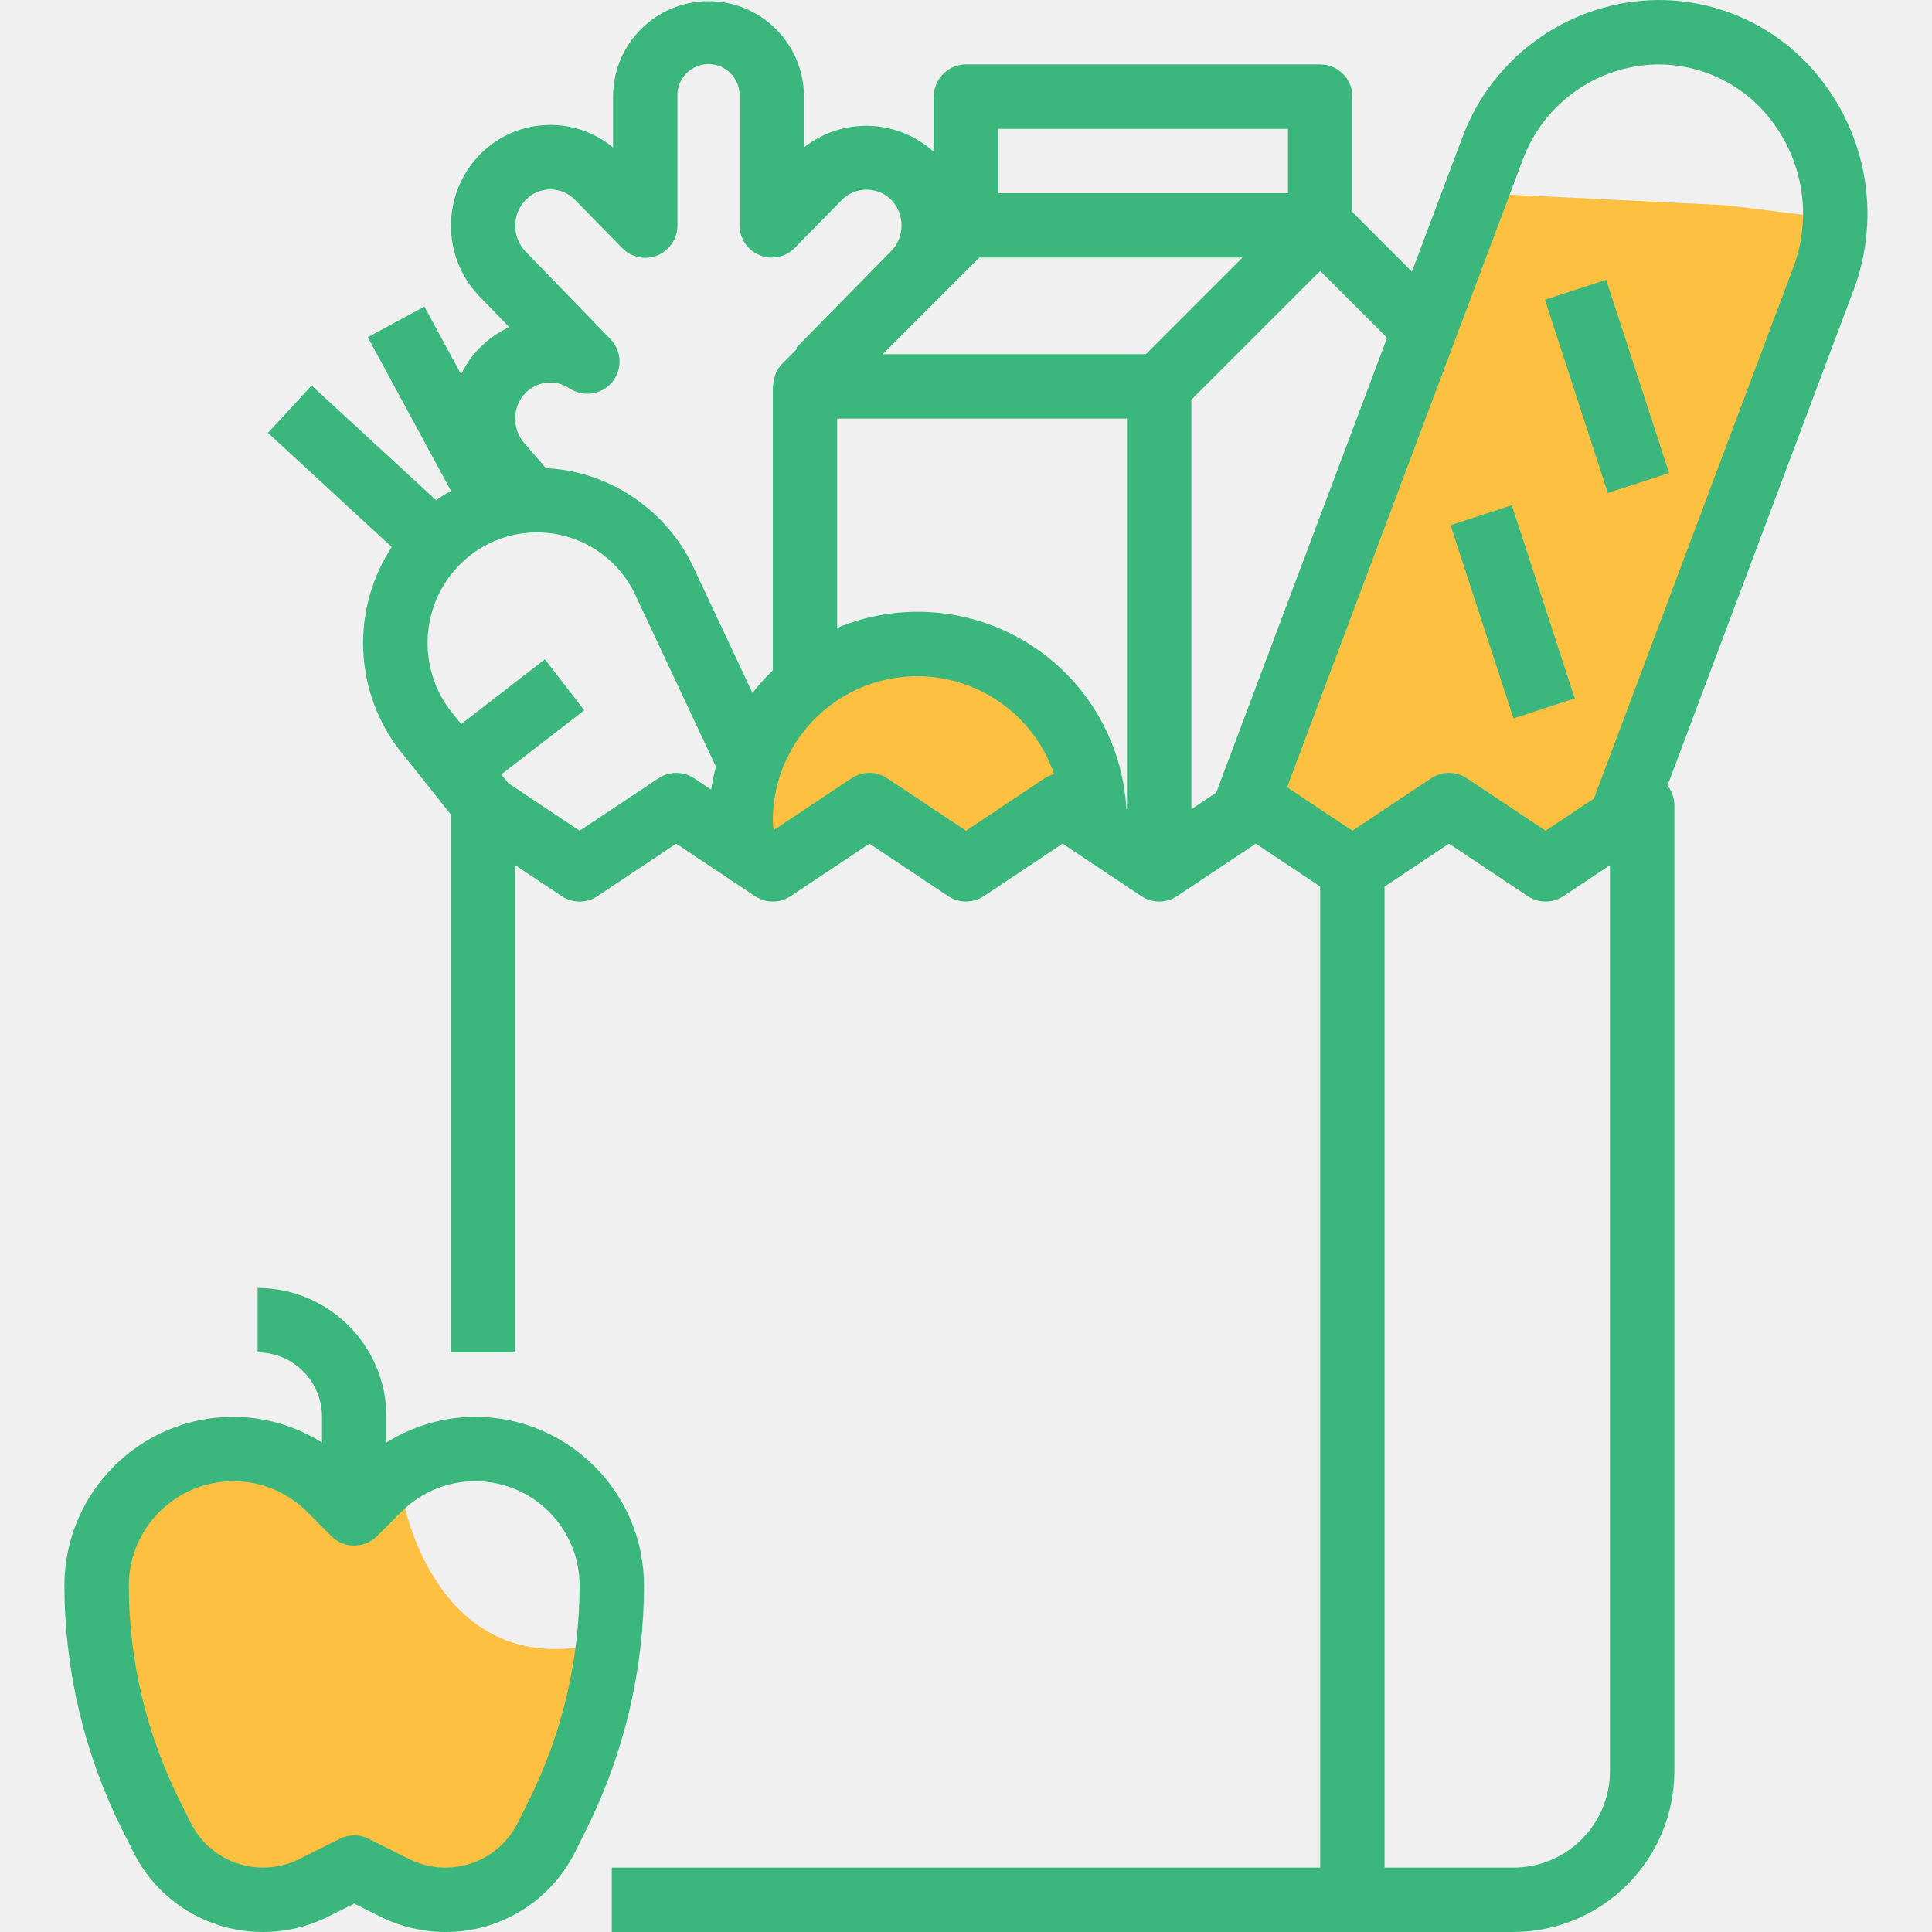
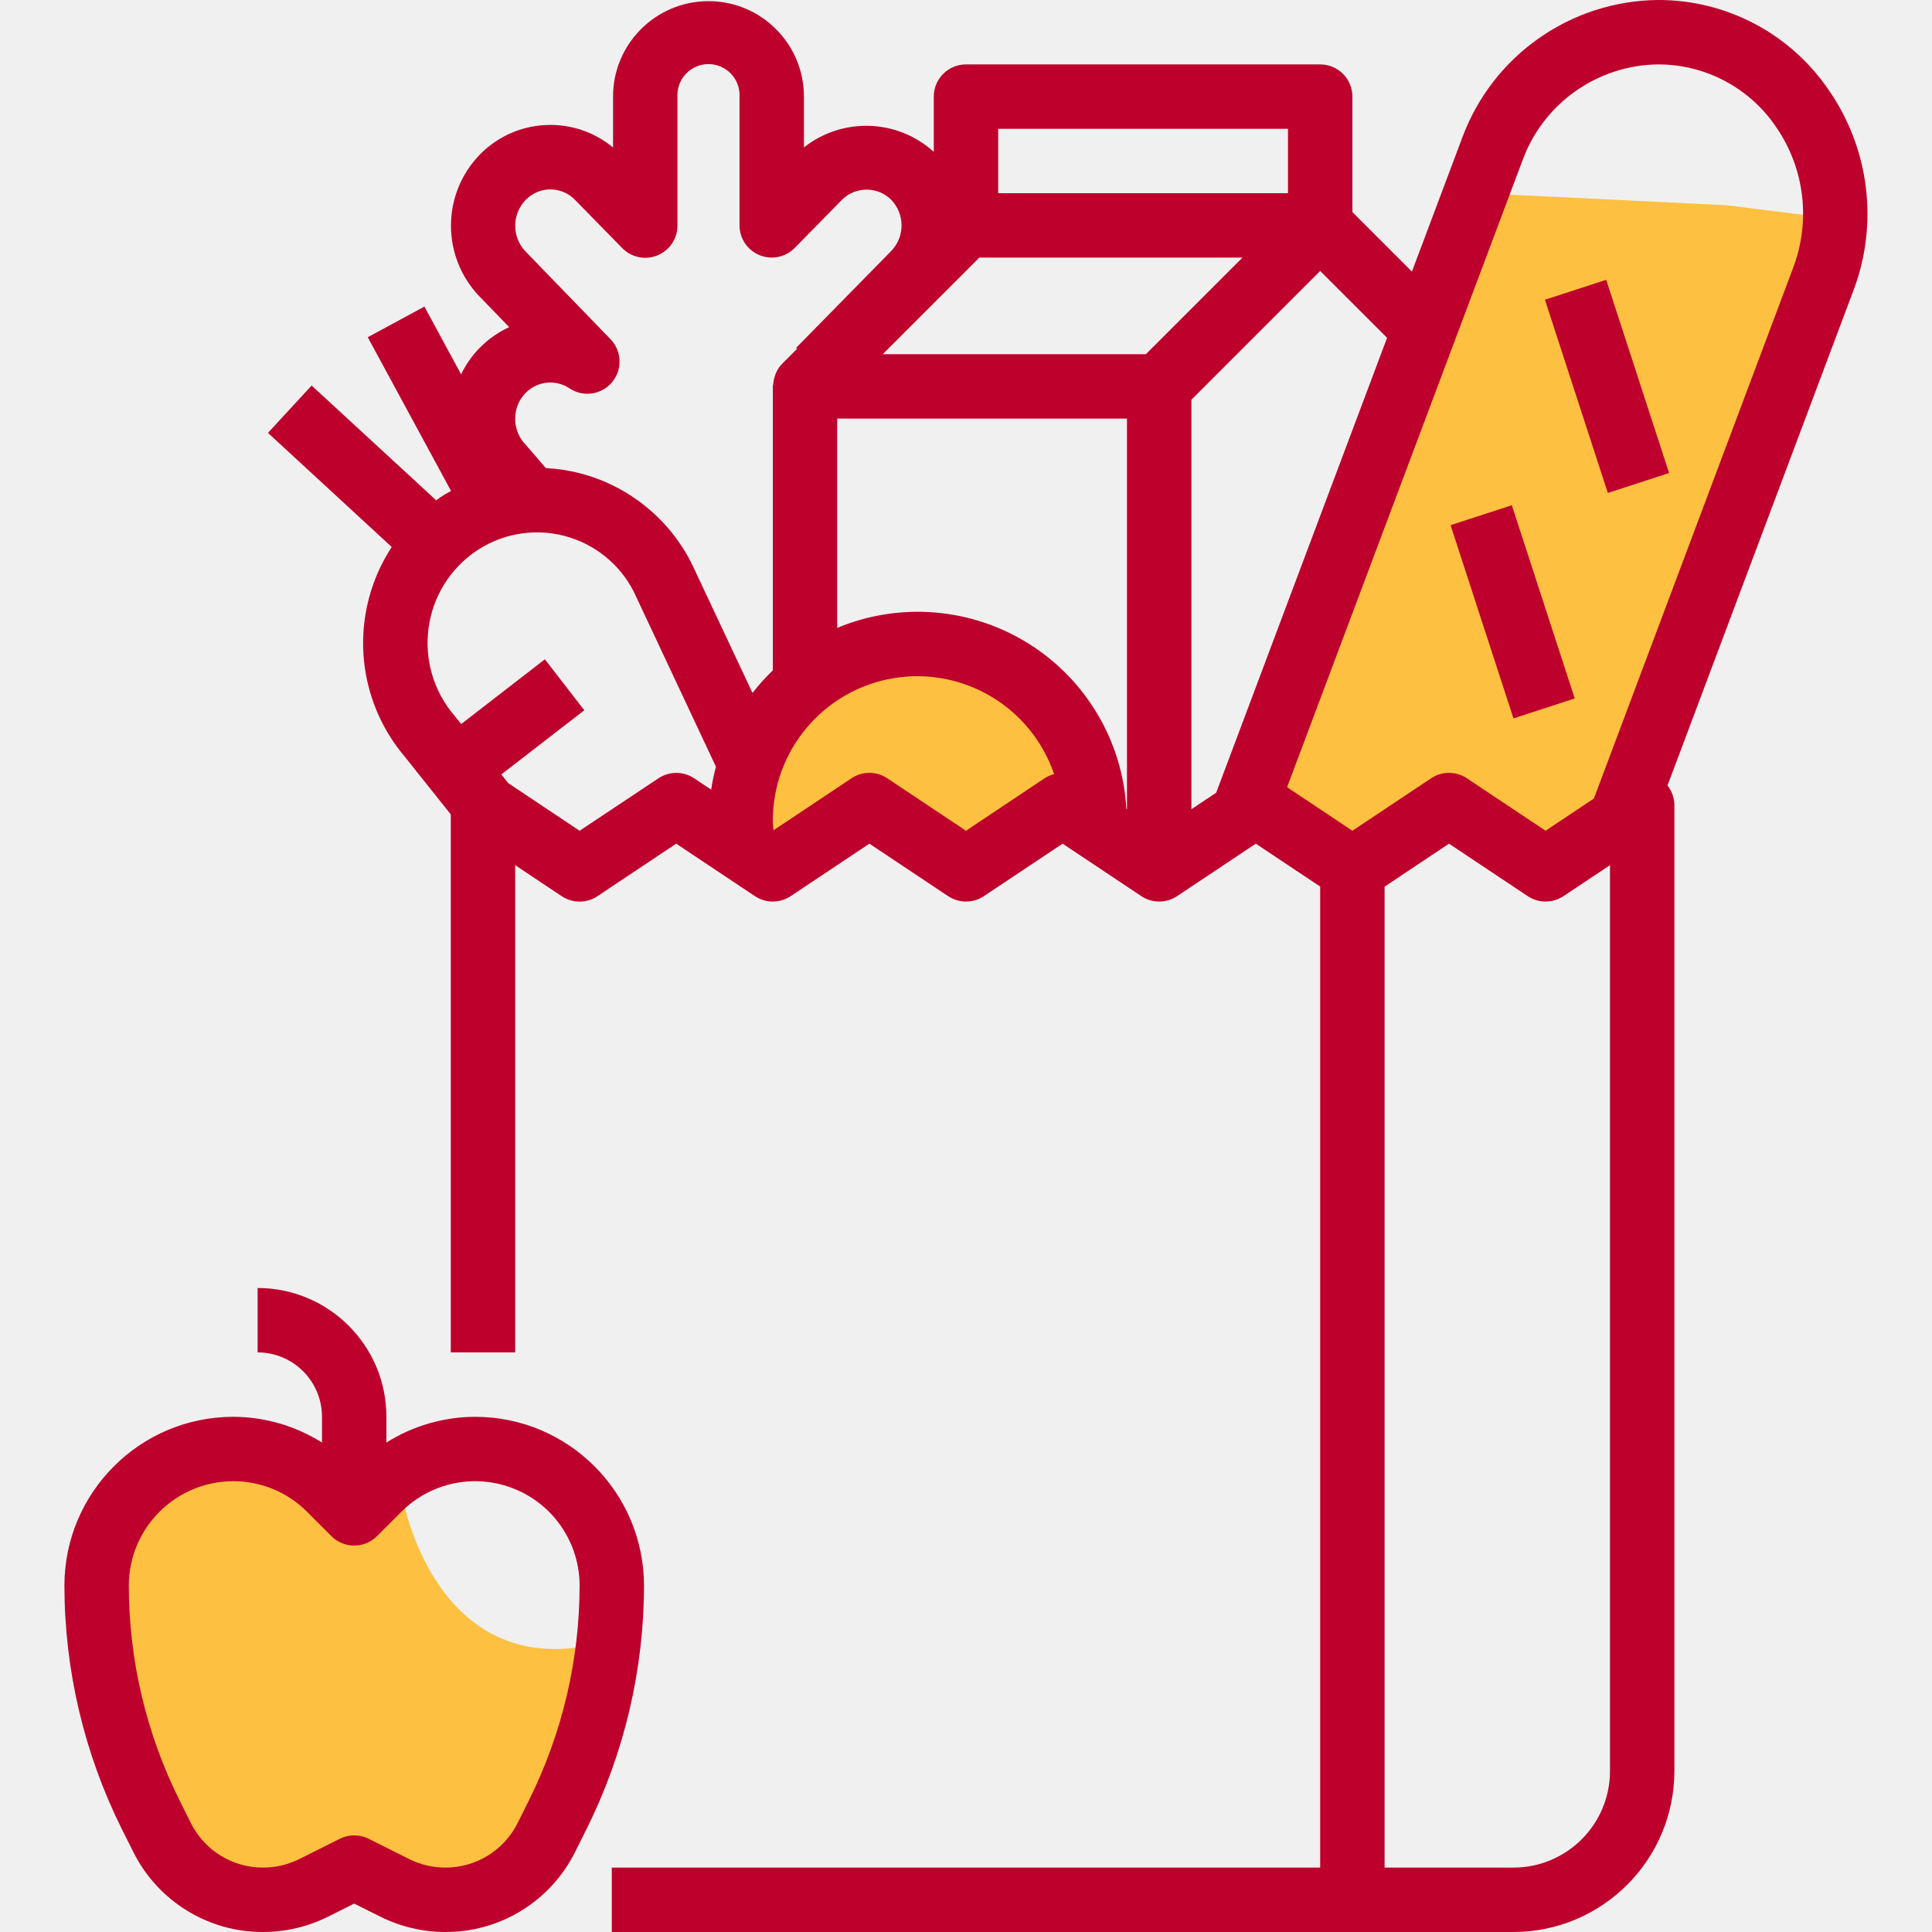
<svg xmlns="http://www.w3.org/2000/svg" width="80" height="80" viewBox="0 0 80 80" fill="none">
  <g clip-path="url(#clip0)">
    <path d="M31 31.5C30.6 31.9 30.5 34 30.5 35C30.5 35.167 30.9 35.4 32.5 35C34.5 34.5 33.5 34.5 34.5 33.5C35.5 32.5 35 33.5 37 34C39 34.5 38 35 39 35.5C40 36 40 35.5 40.5 35.5C41 35.5 42 34.5 43 34C44 33.5 44 33.5 44.5 33C44.9 32.6 45 32.167 45 32C45 31.667 44.9 30.8 44.5 30C44 29 43.5 28.5 43 28C42.5 27.5 41.5 27.5 40.5 27C39.5 26.5 38.5 27 37.5 27C36.5 27 34.5 27.5 34 27.5C33.5 27.5 32.5 29 32 29.5C31.5 30 31.5 31 31 31.5Z" fill="#FDC040" />
    <path d="M55.5 21.5C55 22 52 33 52 33.5C52.333 33.833 53.5 34.7 55.5 35.5C57.5 36 56.5 35 58 34.5C59.5 34 59 34 60.5 34C62 34 61.5 34 63 35C64.5 36 64 35 65 35C65.8 35 66.333 34 66.5 33.5L68.5 29.5L72.5 20.5L75.5 9L71.5 8.5C68.167 8.333 61.4 8 61 8C60.6 8 59.833 10.667 59.5 12C58.333 15 55.9 21.1 55.5 21.5Z" fill="#FDC040" />
    <path d="M25 68C19 69.6 16.833 64 16.5 61H15.5C15.167 60.833 14.4 60.5 14 60.5C13.5 60.5 10.5 60 10 60C9.5 60 7 60.5 7 61C7 61.5 5 64 4.5 64.5C4 65 4.5 69 4.5 69.5C4.5 70 5.5 72.5 5.5 73C5.5 73.5 6 74.5 6.5 75.5C7 76.5 7.5 77 8.5 78C9.5 79 8.5 78.5 10 78.5C11.5 78.5 11.5 78.5 12.5 78C13.5 77.5 15 77.5 15.5 77.5C16 77.5 16.5 78.5 17.5 78.5C18.5 78.5 18.5 79 19.5 78.5C20.5 78 21 78 22 77.5C23 77 24 74 24 73.5C24 73.1 24.667 69.667 25 68Z" fill="#FDC040" />
-     <path d="M63.973 12.412L66.509 11.587L69.113 19.587L66.577 20.412L63.973 12.412Z" fill="#3BB77E" />
-     <path d="M60.065 21.747L62.601 20.921L65.206 28.921L62.67 29.747L60.065 21.747Z" fill="#3BB77E" />
-     <path d="M15.104 25.636C14.823 27.673 15.417 29.734 16.741 31.308L18.666 33.723V56H21.333V35.825L23.26 37.109C23.708 37.408 24.291 37.408 24.74 37.109L28 34.934L31.26 37.107C31.708 37.406 32.291 37.406 32.74 37.107L36 34.934L39.26 37.107C39.708 37.406 40.291 37.406 40.74 37.107L44 34.934L47.26 37.107C47.708 37.406 48.291 37.406 48.74 37.107L52 34.934L54.666 36.711V77.333H25.333V80H62.666C66.347 79.995 69.329 77.014 69.333 73.333V33.333C69.33 33.04 69.229 32.757 69.047 32.527L76.752 12.014C77.789 9.258 77.409 6.169 75.736 3.747C74.146 1.396 71.491 -0.008 68.655 7.50484e-06C65.039 0.034 61.818 2.293 60.556 5.682L58.465 11.247L56 8.781V4C56 3.264 55.403 2.667 54.666 2.667H40C39.264 2.667 38.666 3.264 38.666 4V6.288C37.159 4.922 34.886 4.844 33.289 6.105V4C33.289 1.818 31.52 0.048 29.337 0.048C27.155 0.048 25.385 1.818 25.385 4V6.107C24.655 5.502 23.737 5.171 22.789 5.173C21.689 5.171 20.634 5.615 19.866 6.404C18.285 8.034 18.275 10.622 19.844 12.264L21.085 13.546C20.633 13.753 20.223 14.04 19.875 14.395L19.866 14.4L19.853 14.413C19.543 14.732 19.286 15.1 19.093 15.501L17.573 12.695L15.228 13.964L18.676 20.328C18.521 20.416 18.366 20.501 18.22 20.602C18.165 20.639 18.117 20.682 18.064 20.719L12.904 15.964L11.096 17.925L16.221 22.65C15.633 23.551 15.251 24.57 15.104 25.636ZM43.26 32.224L40 34.4L36.74 32.227C36.291 31.928 35.708 31.928 35.26 32.227L32.03 34.38C32.023 34.247 32 34.131 32 34.003C31.991 31.072 34.107 28.566 36.997 28.083C39.887 27.6 42.702 29.281 43.648 32.055C43.51 32.09 43.379 32.147 43.26 32.224ZM46.666 33.509L46.641 33.492C46.481 30.689 44.971 28.139 42.591 26.65C40.211 25.161 37.257 24.919 34.666 26V17.333H46.666V33.509ZM66.666 73.333C66.666 75.542 64.876 77.333 62.666 77.333H57.333V36.714L60 34.934L63.26 37.107C63.708 37.406 64.291 37.406 64.74 37.107L66.666 35.825V73.333ZM63.052 6.619C63.921 4.268 66.149 2.697 68.655 2.667C70.614 2.663 72.447 3.635 73.544 5.258C74.721 6.964 74.987 9.137 74.256 11.076L66 33.066L64 34.4L60.74 32.227C60.291 31.928 59.708 31.928 59.26 32.227L56 34.4L53.295 32.596L63.052 6.619ZM57.436 13.988L50.36 32.824L49.333 33.509V16.552L54.666 11.219L57.436 13.988ZM41.333 5.333H53.333V8H41.333V5.333ZM40.552 10.667H51.448L47.448 14.667H36.552L40.552 10.667ZM21.769 8.275C22.037 7.999 22.405 7.842 22.789 7.842C23.174 7.843 23.541 7.999 23.809 8.275L25.767 10.275C26.147 10.663 26.724 10.781 27.226 10.574C27.728 10.367 28.055 9.876 28.052 9.333V4C28.03 3.527 28.271 3.08 28.677 2.837C29.084 2.594 29.591 2.594 29.997 2.837C30.404 3.08 30.644 3.527 30.622 4V9.333C30.623 9.874 30.95 10.361 31.452 10.566C31.952 10.771 32.527 10.652 32.907 10.267L34.87 8.267C35.433 7.713 36.335 7.713 36.897 8.267C37.476 8.86 37.476 9.807 36.897 10.4L32.969 14.4L33.009 14.44L32.391 15.059C32.283 15.169 32.196 15.298 32.133 15.439C32.114 15.48 32.104 15.521 32.089 15.564C32.049 15.678 32.025 15.796 32.017 15.916C32.017 15.945 32.001 15.969 32.001 15.999V27.76C31.698 28.05 31.416 28.362 31.159 28.693L28.64 23.333C27.71 21.484 26.03 20.123 24.026 19.6C23.56 19.48 23.082 19.407 22.601 19.384L22.26 18.984C21.993 18.678 21.792 18.44 21.76 18.407C21.415 18.046 21.266 17.541 21.36 17.051C21.409 16.772 21.538 16.514 21.729 16.307L21.753 16.284L21.786 16.248C22.269 15.775 23.017 15.705 23.58 16.08C24.146 16.458 24.905 16.35 25.342 15.829C25.78 15.307 25.754 14.541 25.284 14.05L21.76 10.412C21.187 9.813 21.192 8.868 21.769 8.275ZM17.747 26C17.92 24.708 18.636 23.55 19.715 22.817C20.784 22.094 22.113 21.865 23.364 22.188C24.614 22.512 25.665 23.358 26.248 24.51L29.646 31.749C29.562 32.061 29.496 32.378 29.448 32.697L28.745 32.228C28.297 31.929 27.713 31.929 27.265 32.228L24 34.4L21.043 32.426L20.757 32.068L24.195 29.411L22.562 27.301L19.096 29.982L18.8 29.613C17.952 28.613 17.569 27.299 17.747 26Z" fill="#3BB77E" />
-     <path d="M5.514 76.674C6.527 78.718 8.614 80.008 10.895 80C11.829 79.999 12.749 79.781 13.585 79.365L14.667 78.824L15.749 79.365C16.585 79.781 17.505 79.999 18.439 80C20.72 80.008 22.807 78.718 23.82 76.674L24.285 75.742C25.846 72.609 26.662 69.157 26.667 65.657C26.662 61.798 23.535 58.671 19.676 58.667C18.375 58.67 17.101 59.04 16 59.733V58.667C16 55.721 13.612 53.333 10.667 53.333V56C12.139 56 13.333 57.194 13.333 58.667V59.733C12.232 59.04 10.958 58.67 9.658 58.667C5.798 58.671 2.671 61.798 2.667 65.657C2.671 69.158 3.486 72.611 5.048 75.744L5.514 76.674ZM9.658 61.333C10.805 61.33 11.906 61.786 12.715 62.6L13.724 63.609C14.245 64.129 15.089 64.129 15.61 63.609L16.619 62.6C17.856 61.363 19.715 60.993 21.331 61.663C22.947 62.332 24 63.909 24 65.657C23.997 68.745 23.278 71.789 21.9 74.552L21.435 75.486C20.869 76.622 19.708 77.338 18.439 77.333C17.919 77.333 17.407 77.212 16.942 76.98L15.263 76.14C14.887 75.952 14.446 75.952 14.071 76.14L12.393 76.98C11.928 77.212 11.415 77.333 10.895 77.333C9.625 77.337 8.463 76.619 7.899 75.481L7.434 74.548C6.056 71.786 5.337 68.743 5.333 65.657C5.337 63.271 7.271 61.337 9.658 61.333Z" fill="#3BB77E" />
+     <path d="M63.973 12.412L66.509 11.587L69.113 19.587L66.577 20.412L63.973 12.412Z" fill="#be002c" />
+     <path d="M60.065 21.747L62.601 20.921L65.206 28.921L62.67 29.747L60.065 21.747Z" fill="#be002c" />
+     <path d="M15.104 25.636C14.823 27.673 15.417 29.734 16.741 31.308L18.666 33.723V56H21.333V35.825L23.26 37.109C23.708 37.408 24.291 37.408 24.74 37.109L28 34.934L31.26 37.107C31.708 37.406 32.291 37.406 32.74 37.107L36 34.934L39.26 37.107C39.708 37.406 40.291 37.406 40.74 37.107L44 34.934L47.26 37.107C47.708 37.406 48.291 37.406 48.74 37.107L52 34.934L54.666 36.711V77.333H25.333V80H62.666C66.347 79.995 69.329 77.014 69.333 73.333V33.333C69.33 33.04 69.229 32.757 69.047 32.527L76.752 12.014C77.789 9.258 77.409 6.169 75.736 3.747C74.146 1.396 71.491 -0.008 68.655 7.50484e-06C65.039 0.034 61.818 2.293 60.556 5.682L58.465 11.247L56 8.781V4C56 3.264 55.403 2.667 54.666 2.667H40C39.264 2.667 38.666 3.264 38.666 4V6.288C37.159 4.922 34.886 4.844 33.289 6.105V4C33.289 1.818 31.52 0.048 29.337 0.048C27.155 0.048 25.385 1.818 25.385 4V6.107C24.655 5.502 23.737 5.171 22.789 5.173C21.689 5.171 20.634 5.615 19.866 6.404C18.285 8.034 18.275 10.622 19.844 12.264L21.085 13.546C20.633 13.753 20.223 14.04 19.875 14.395L19.866 14.4L19.853 14.413C19.543 14.732 19.286 15.1 19.093 15.501L17.573 12.695L15.228 13.964L18.676 20.328C18.521 20.416 18.366 20.501 18.22 20.602C18.165 20.639 18.117 20.682 18.064 20.719L12.904 15.964L11.096 17.925L16.221 22.65C15.633 23.551 15.251 24.57 15.104 25.636ZM43.26 32.224L40 34.4L36.74 32.227C36.291 31.928 35.708 31.928 35.26 32.227L32.03 34.38C32.023 34.247 32 34.131 32 34.003C31.991 31.072 34.107 28.566 36.997 28.083C39.887 27.6 42.702 29.281 43.648 32.055C43.51 32.09 43.379 32.147 43.26 32.224ZM46.666 33.509L46.641 33.492C46.481 30.689 44.971 28.139 42.591 26.65C40.211 25.161 37.257 24.919 34.666 26V17.333H46.666V33.509ZM66.666 73.333C66.666 75.542 64.876 77.333 62.666 77.333H57.333V36.714L60 34.934L63.26 37.107C63.708 37.406 64.291 37.406 64.74 37.107L66.666 35.825V73.333ZM63.052 6.619C63.921 4.268 66.149 2.697 68.655 2.667C70.614 2.663 72.447 3.635 73.544 5.258C74.721 6.964 74.987 9.137 74.256 11.076L66 33.066L64 34.4L60.74 32.227C60.291 31.928 59.708 31.928 59.26 32.227L56 34.4L53.295 32.596L63.052 6.619ZM57.436 13.988L50.36 32.824L49.333 33.509V16.552L54.666 11.219L57.436 13.988ZM41.333 5.333H53.333V8H41.333V5.333ZM40.552 10.667H51.448L47.448 14.667H36.552L40.552 10.667ZM21.769 8.275C22.037 7.999 22.405 7.842 22.789 7.842C23.174 7.843 23.541 7.999 23.809 8.275L25.767 10.275C26.147 10.663 26.724 10.781 27.226 10.574C27.728 10.367 28.055 9.876 28.052 9.333V4C28.03 3.527 28.271 3.08 28.677 2.837C29.084 2.594 29.591 2.594 29.997 2.837C30.404 3.08 30.644 3.527 30.622 4V9.333C30.623 9.874 30.95 10.361 31.452 10.566C31.952 10.771 32.527 10.652 32.907 10.267L34.87 8.267C35.433 7.713 36.335 7.713 36.897 8.267C37.476 8.86 37.476 9.807 36.897 10.4L32.969 14.4L33.009 14.44L32.391 15.059C32.283 15.169 32.196 15.298 32.133 15.439C32.114 15.48 32.104 15.521 32.089 15.564C32.049 15.678 32.025 15.796 32.017 15.916C32.017 15.945 32.001 15.969 32.001 15.999V27.76C31.698 28.05 31.416 28.362 31.159 28.693L28.64 23.333C27.71 21.484 26.03 20.123 24.026 19.6C23.56 19.48 23.082 19.407 22.601 19.384L22.26 18.984C21.993 18.678 21.792 18.44 21.76 18.407C21.415 18.046 21.266 17.541 21.36 17.051C21.409 16.772 21.538 16.514 21.729 16.307L21.753 16.284L21.786 16.248C22.269 15.775 23.017 15.705 23.58 16.08C24.146 16.458 24.905 16.35 25.342 15.829C25.78 15.307 25.754 14.541 25.284 14.05L21.76 10.412C21.187 9.813 21.192 8.868 21.769 8.275ZM17.747 26C17.92 24.708 18.636 23.55 19.715 22.817C20.784 22.094 22.113 21.865 23.364 22.188C24.614 22.512 25.665 23.358 26.248 24.51L29.646 31.749C29.562 32.061 29.496 32.378 29.448 32.697L28.745 32.228C28.297 31.929 27.713 31.929 27.265 32.228L24 34.4L21.043 32.426L20.757 32.068L24.195 29.411L22.562 27.301L19.096 29.982L18.8 29.613C17.952 28.613 17.569 27.299 17.747 26Z" fill="#be002c" />
+     <path d="M5.514 76.674C6.527 78.718 8.614 80.008 10.895 80C11.829 79.999 12.749 79.781 13.585 79.365L14.667 78.824L15.749 79.365C16.585 79.781 17.505 79.999 18.439 80C20.72 80.008 22.807 78.718 23.82 76.674L24.285 75.742C25.846 72.609 26.662 69.157 26.667 65.657C26.662 61.798 23.535 58.671 19.676 58.667C18.375 58.67 17.101 59.04 16 59.733V58.667C16 55.721 13.612 53.333 10.667 53.333V56C12.139 56 13.333 57.194 13.333 58.667V59.733C12.232 59.04 10.958 58.67 9.658 58.667C5.798 58.671 2.671 61.798 2.667 65.657C2.671 69.158 3.486 72.611 5.048 75.744L5.514 76.674ZM9.658 61.333C10.805 61.33 11.906 61.786 12.715 62.6L13.724 63.609C14.245 64.129 15.089 64.129 15.61 63.609L16.619 62.6C17.856 61.363 19.715 60.993 21.331 61.663C22.947 62.332 24 63.909 24 65.657C23.997 68.745 23.278 71.789 21.9 74.552L21.435 75.486C20.869 76.622 19.708 77.338 18.439 77.333C17.919 77.333 17.407 77.212 16.942 76.98L15.263 76.14C14.887 75.952 14.446 75.952 14.071 76.14L12.393 76.98C11.928 77.212 11.415 77.333 10.895 77.333C9.625 77.337 8.463 76.619 7.899 75.481L7.434 74.548C6.056 71.786 5.337 68.743 5.333 65.657C5.337 63.271 7.271 61.337 9.658 61.333Z" fill="#be002c" />
  </g>
  <defs>
    <clipPath id="clip0">
      <rect width="80" height="80" fill="white" />
    </clipPath>
  </defs>
</svg>
